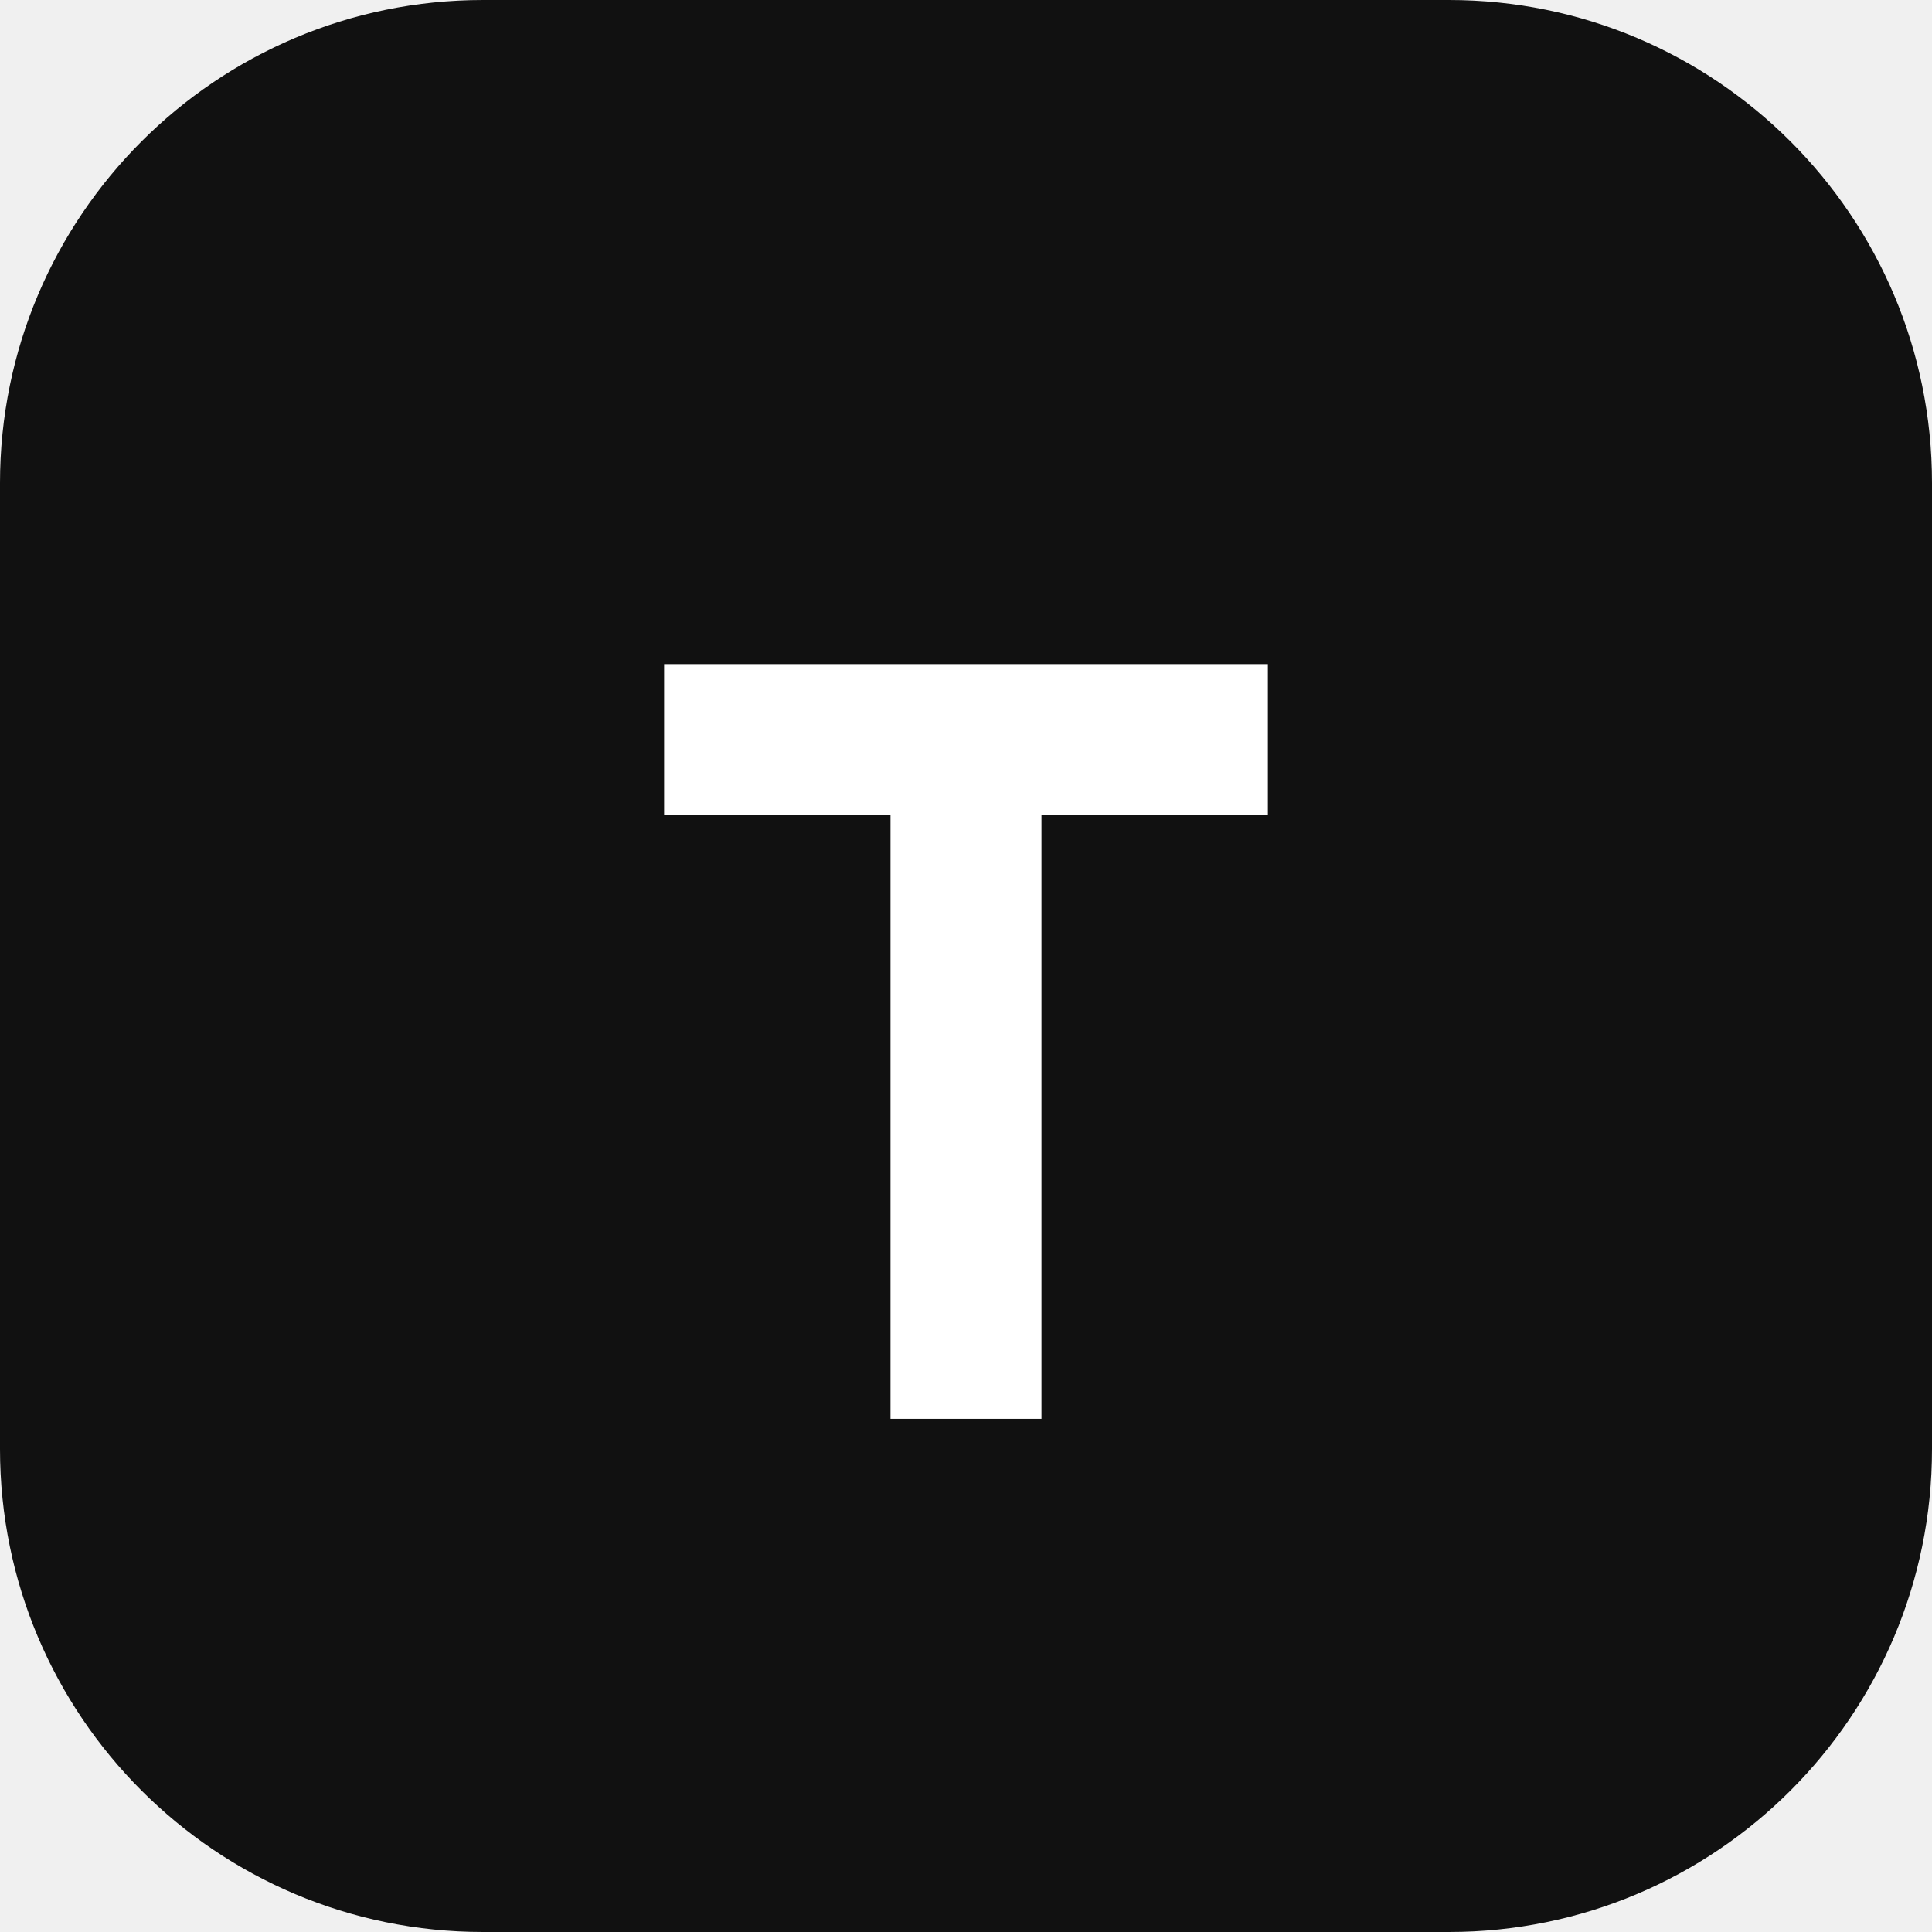
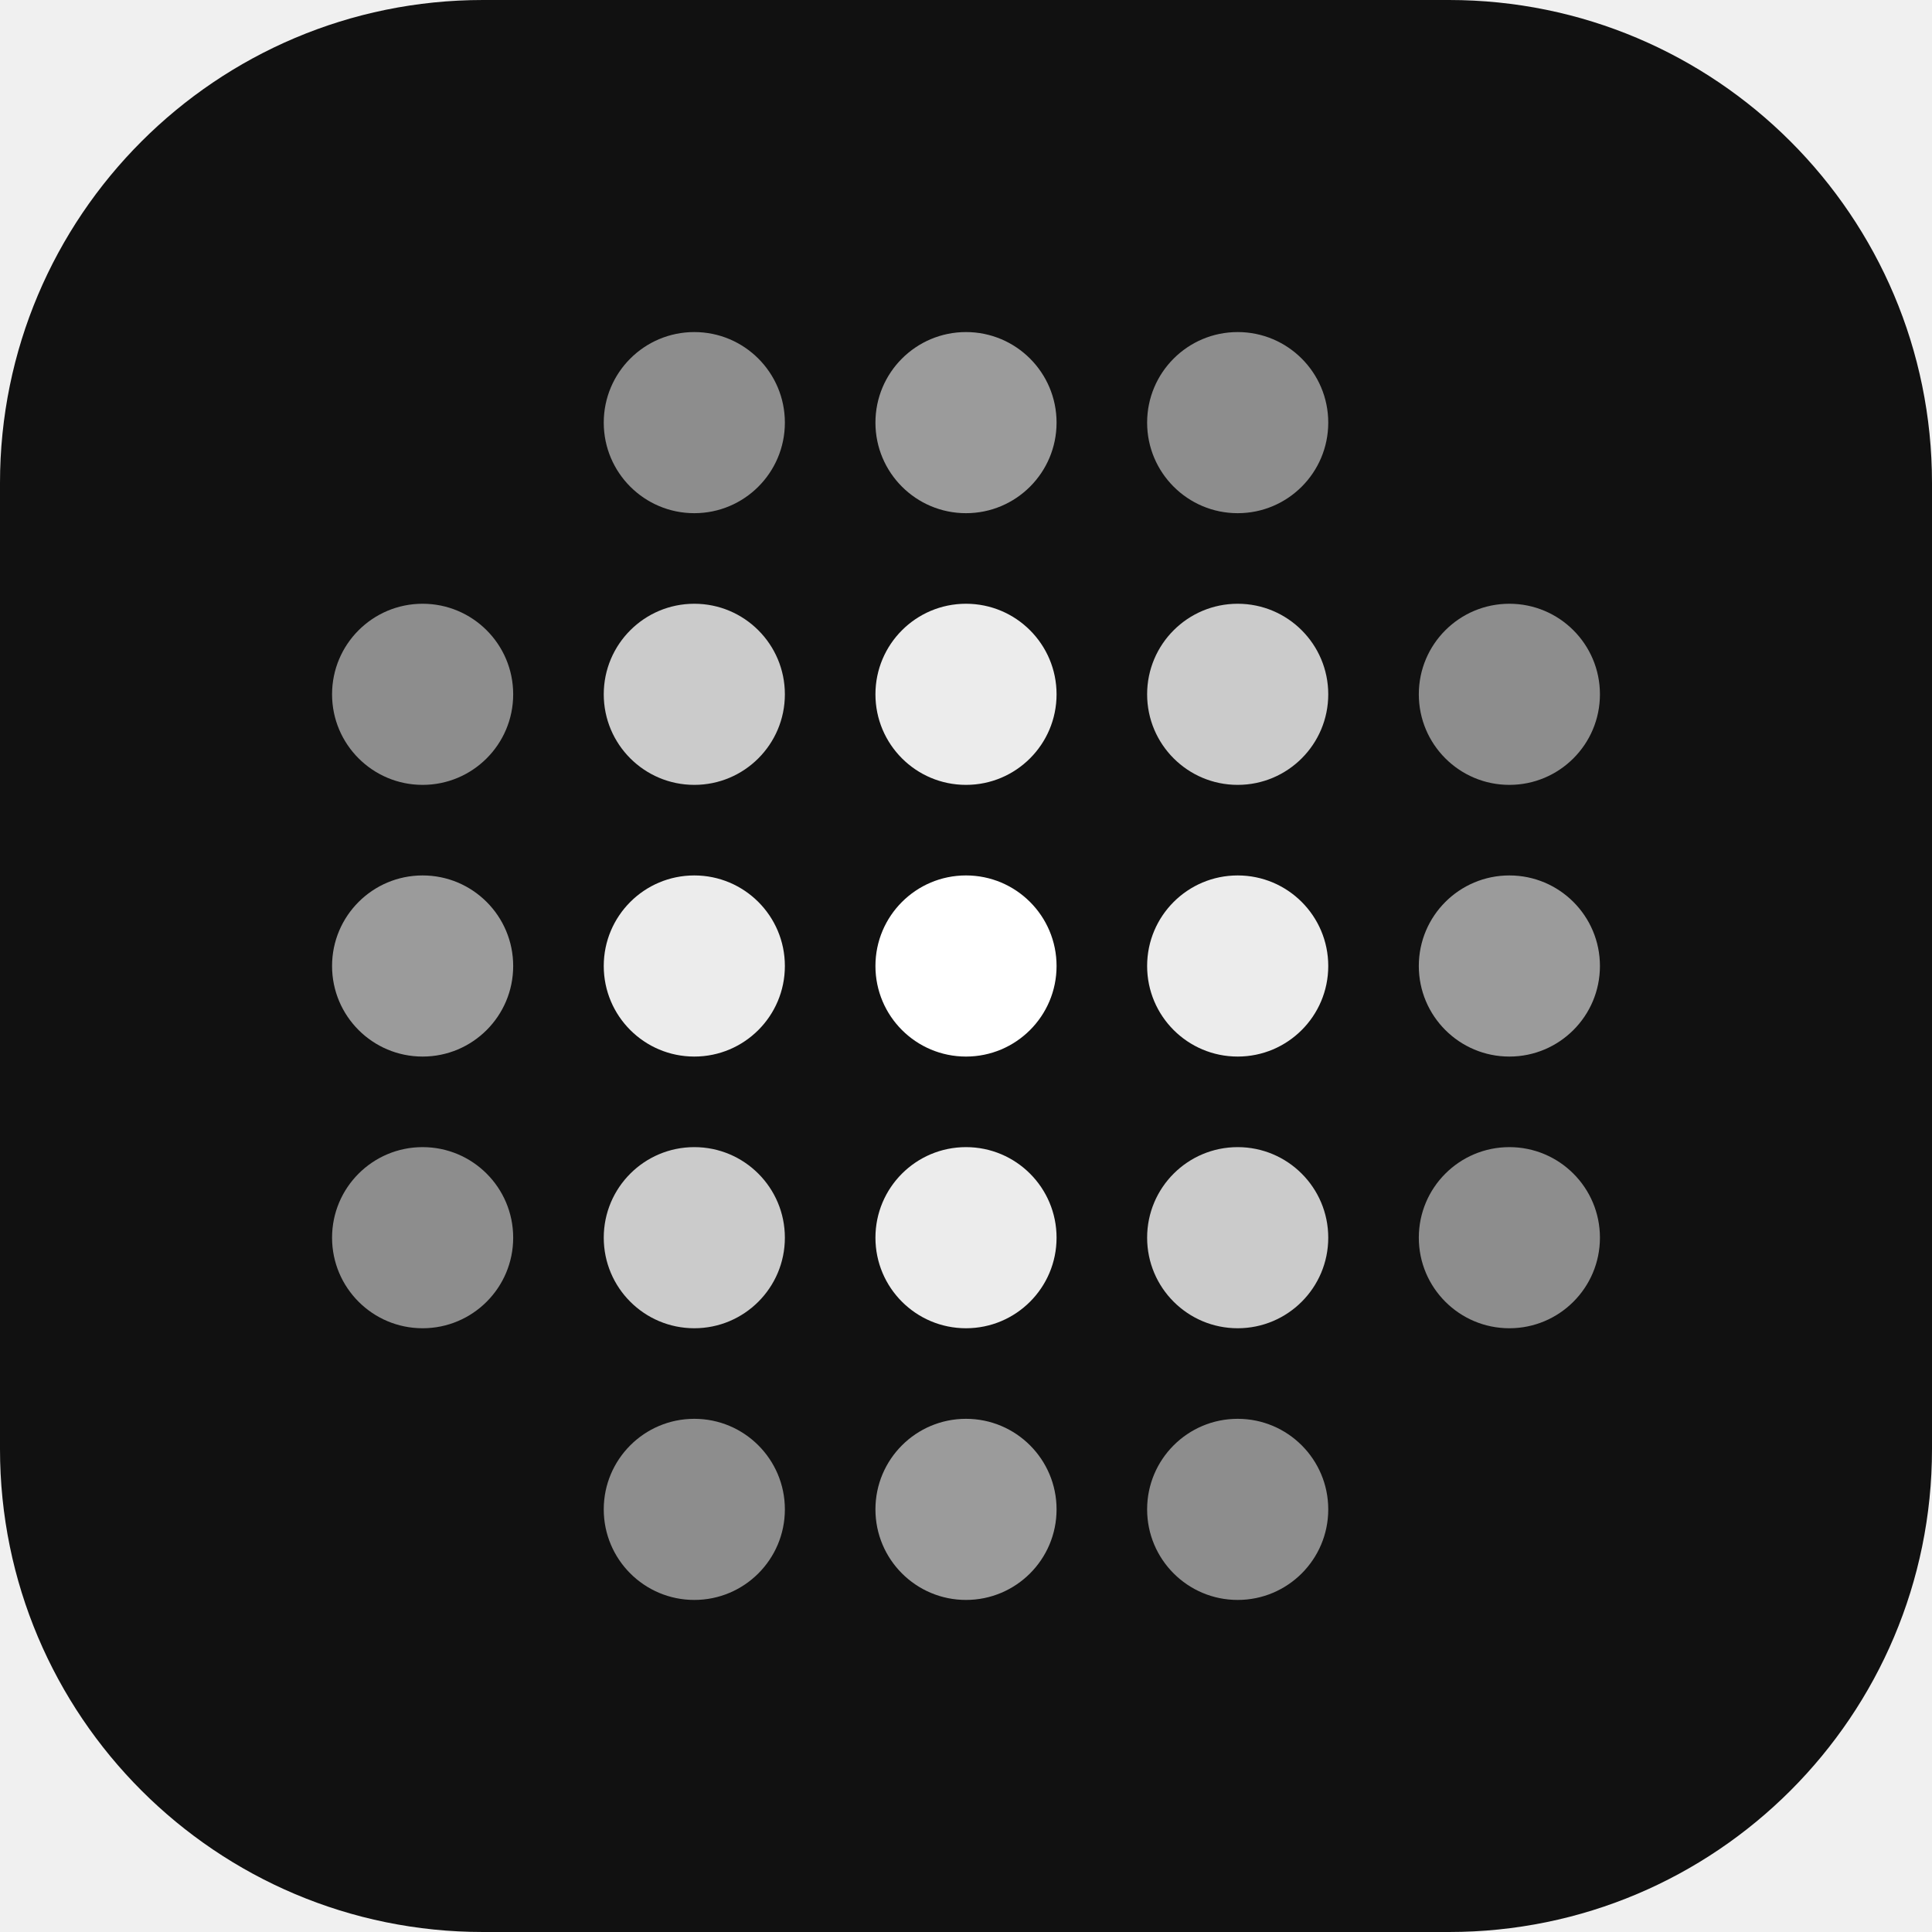
<svg xmlns="http://www.w3.org/2000/svg" viewBox="0 0 512 512">
  <rect width="512" height="512" rx="128" fill="#111111" />
-   <path d="M176 176 h160 v40 h-60 v160 h-40 v-160 h-60 z" fill="#ffffff" />
+   <g fill="#ffffff">
+     <circle cx="184" cy="112" r="24" opacity="0.52" />
+     <circle cx="256" cy="112" r="24" opacity="0.58" />
+     <circle cx="328" cy="112" r="24" opacity="0.52" />
+     <circle cx="112" cy="184" r="24" opacity="0.52" />
+     <circle cx="184" cy="184" r="24" opacity="0.78" />
+     <circle cx="256" cy="184" r="24" opacity="0.92" />
+     <circle cx="328" cy="184" r="24" opacity="0.78" />
+     <circle cx="400" cy="184" r="24" opacity="0.52" />
+     <circle cx="112" cy="256" r="24" opacity="0.58" />
+     <circle cx="184" cy="256" r="24" opacity="0.92" />
+     <circle cx="256" cy="256" r="24" opacity="1" />
+     <circle cx="328" cy="256" r="24" opacity="0.92" />
+     <circle cx="400" cy="256" r="24" opacity="0.58" />
+     <circle cx="112" cy="328" r="24" opacity="0.52" />
+     <circle cx="184" cy="328" r="24" opacity="0.78" />
+     <circle cx="256" cy="328" r="24" opacity="0.92" />
+     <circle cx="328" cy="328" r="24" opacity="0.78" />
+     <circle cx="400" cy="328" r="24" opacity="0.52" />
+     <circle cx="184" cy="400" r="24" opacity="0.52" />
+     <circle cx="256" cy="400" r="24" opacity="0.58" />
+     <circle cx="328" cy="400" r="24" opacity="0.52" />
+   </g>
</svg>
